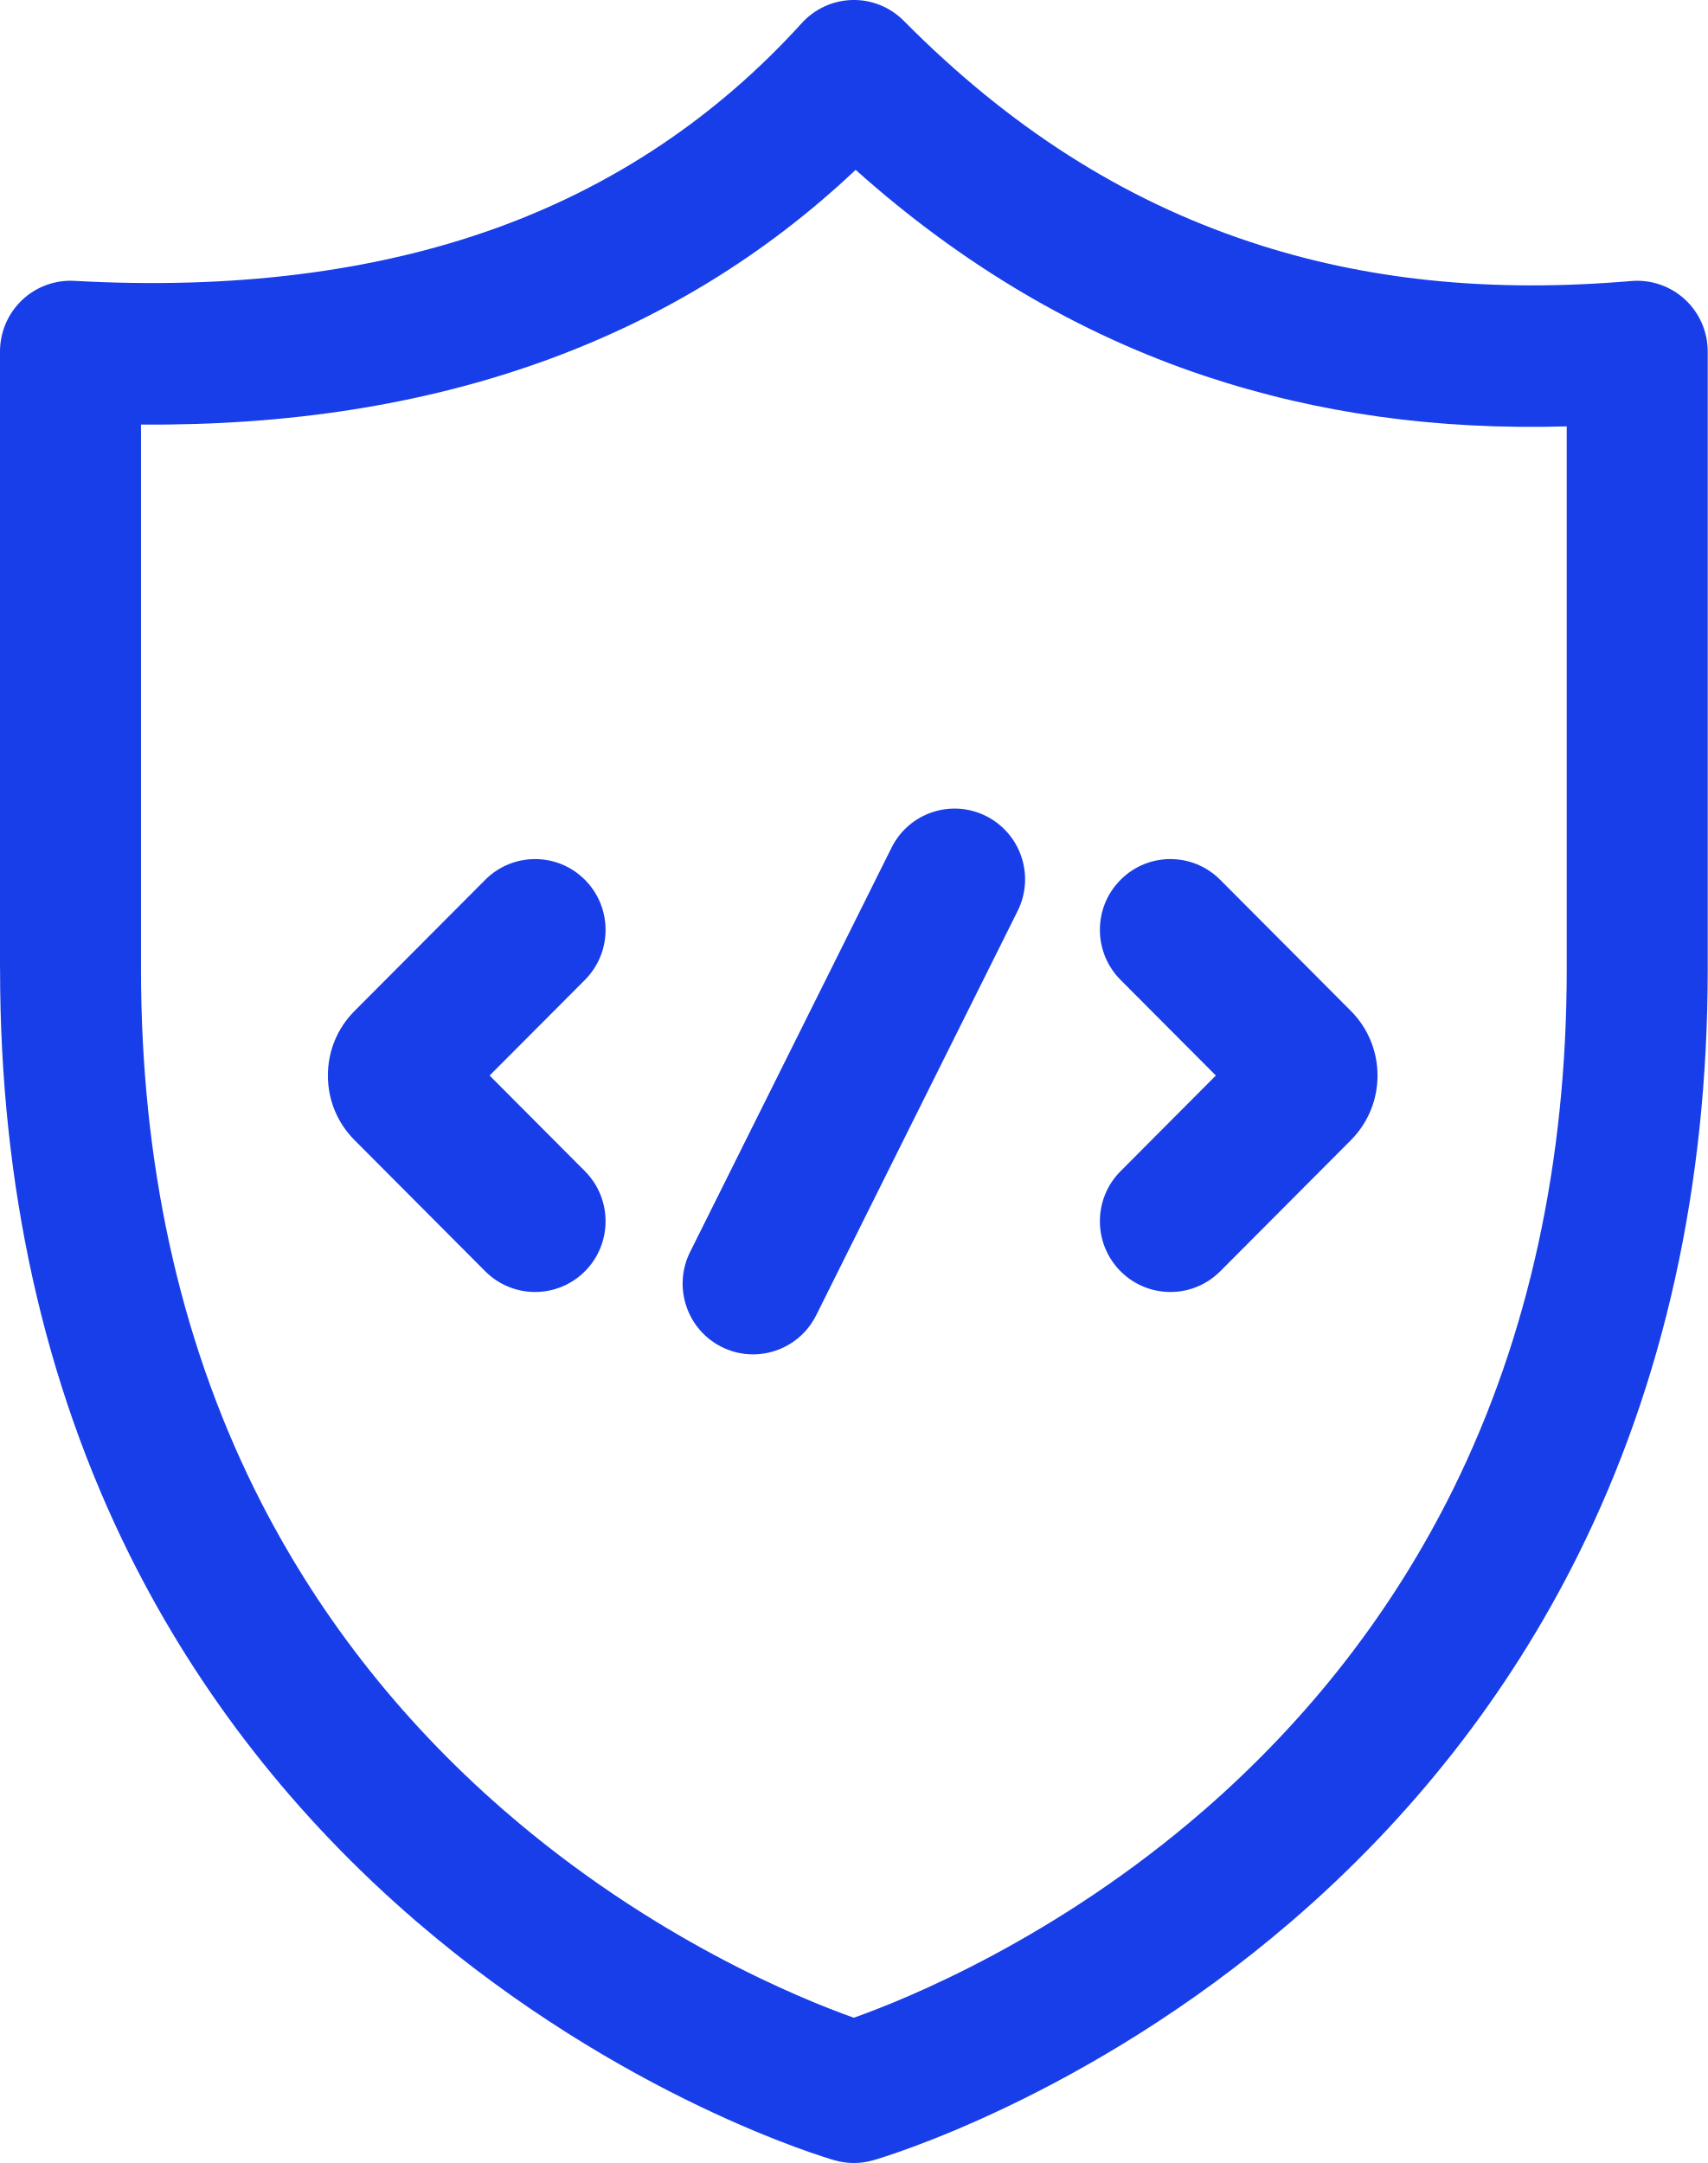
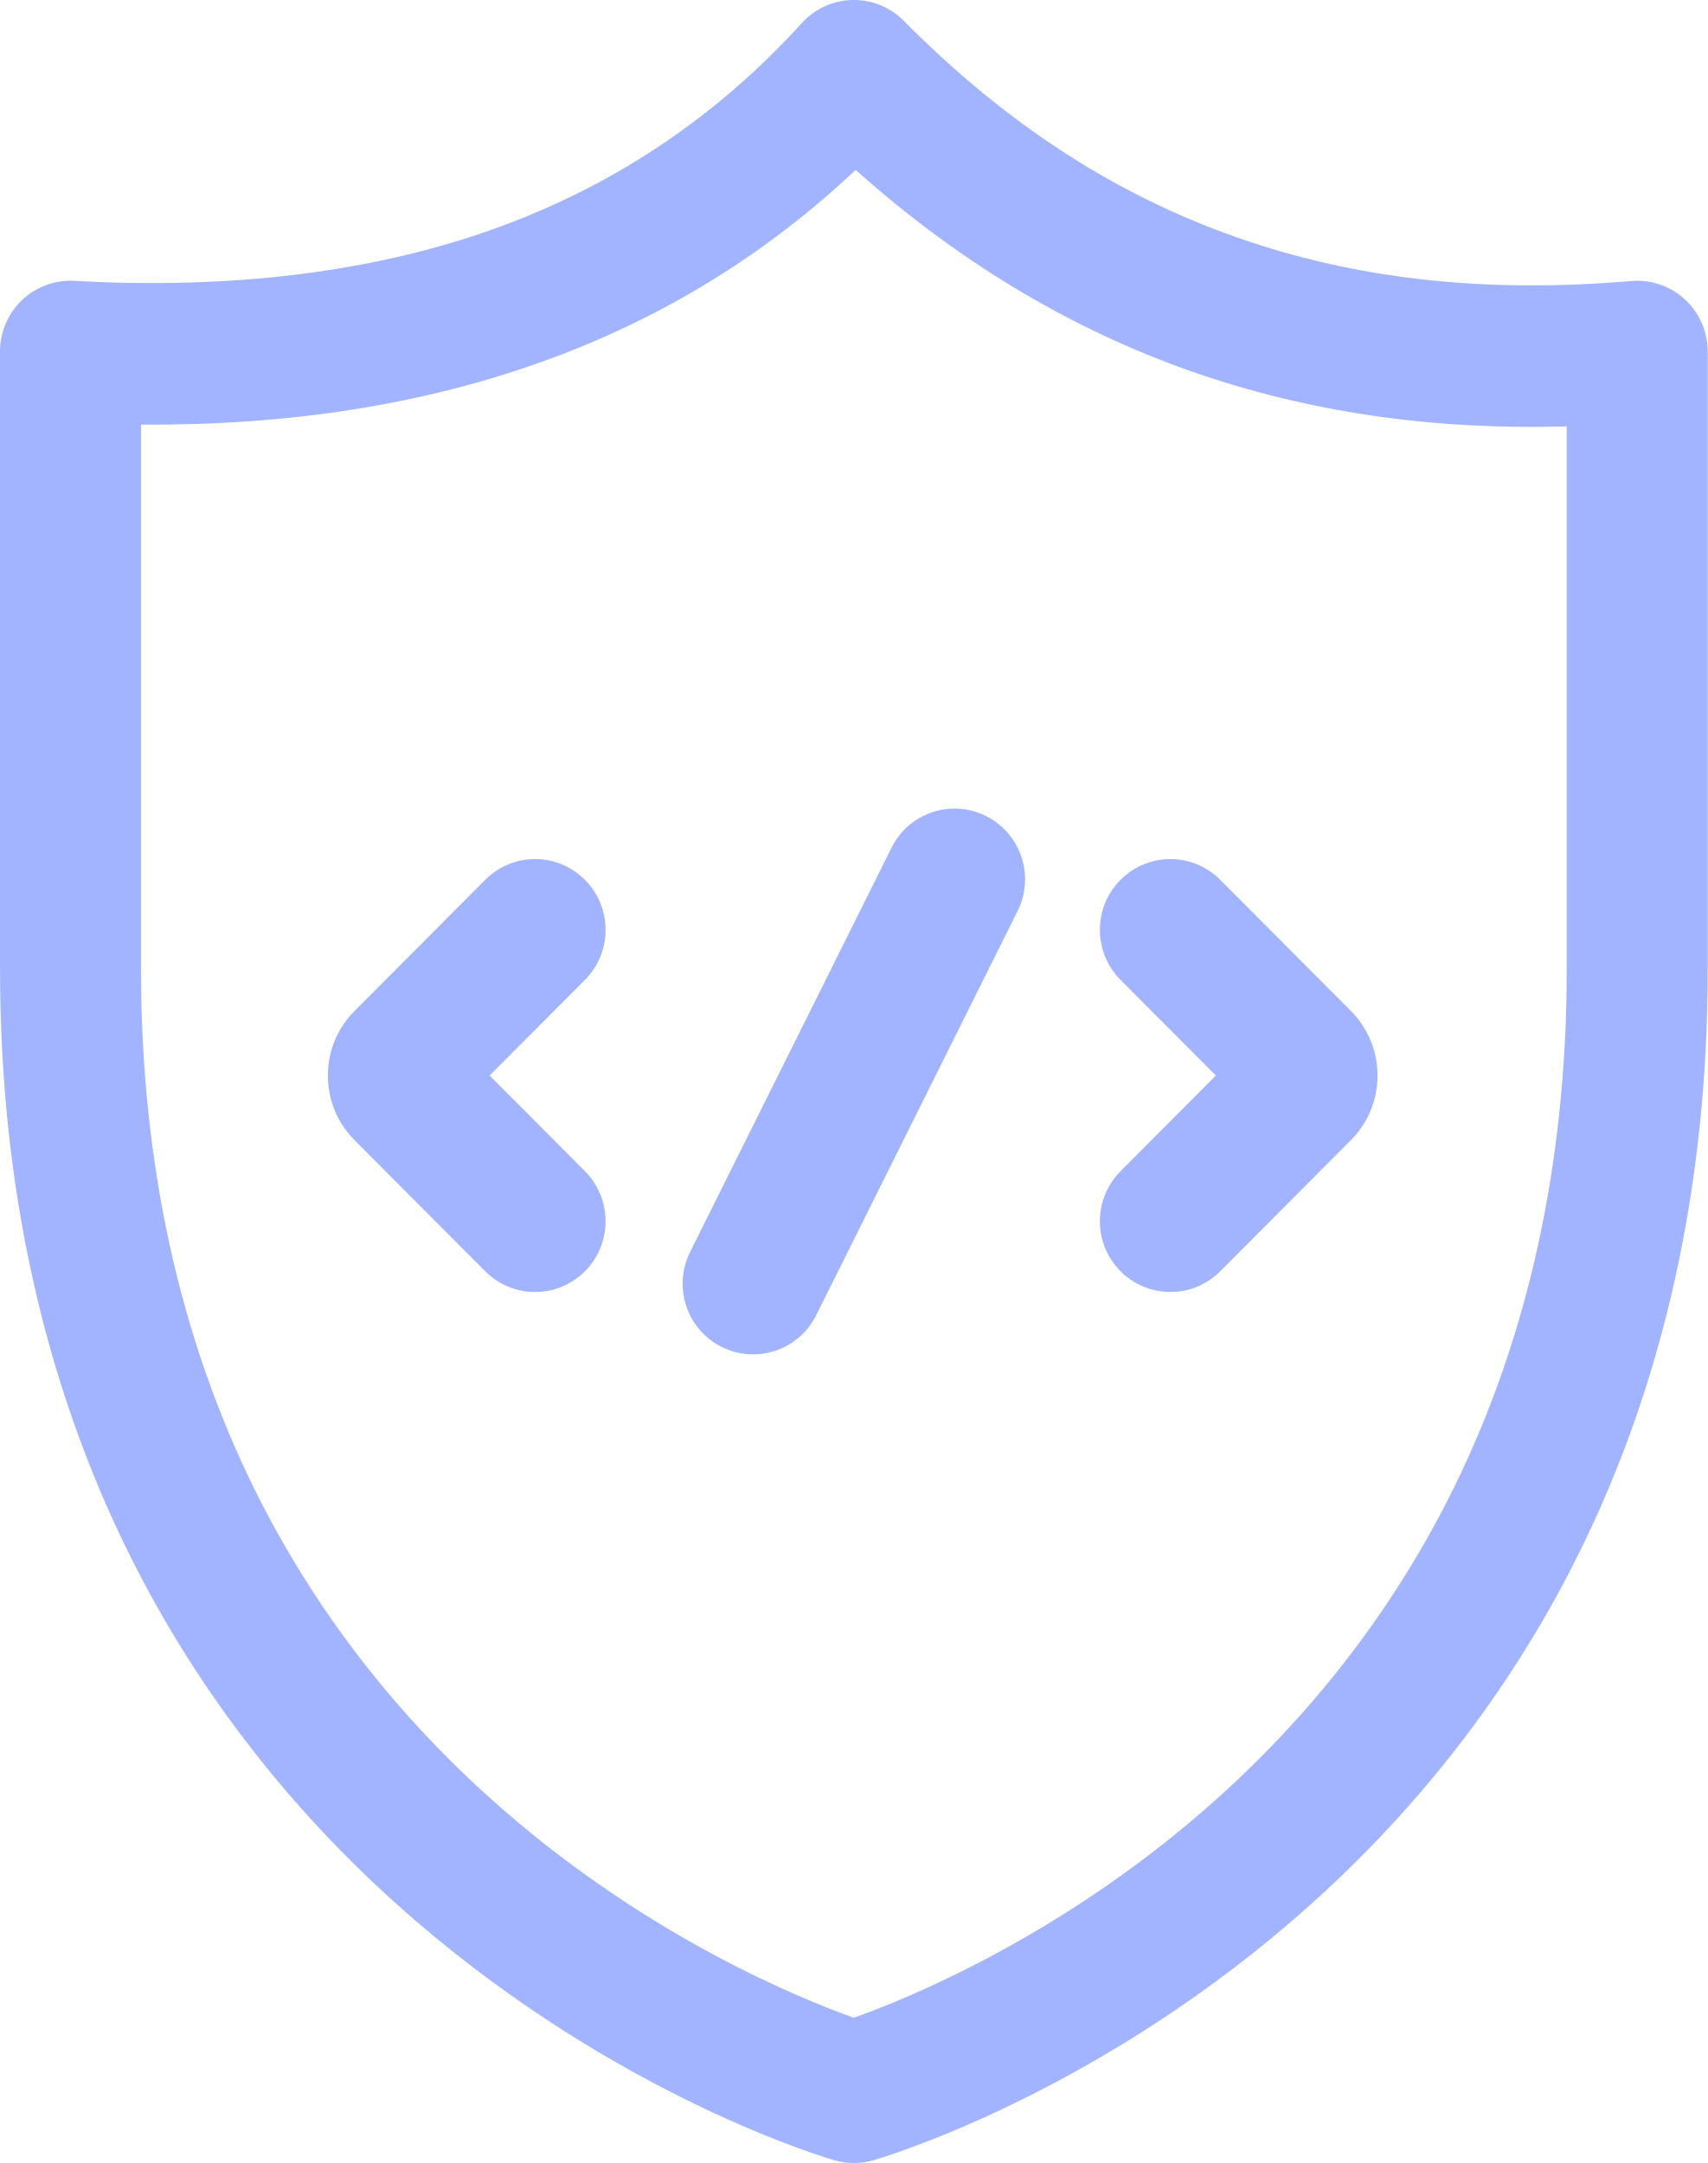
<svg xmlns="http://www.w3.org/2000/svg" width="30" height="38" viewBox="0 0 30 38" fill="none">
-   <path d="M29.599 5.26C29.344 5.025 29.002 4.908 28.657 4.937C26.174 5.149 23.979 4.923 21.946 4.245C19.712 3.501 17.727 2.232 15.878 0.367C15.639 0.125 15.311 -0.008 14.972 0C14.633 0.008 14.312 0.155 14.084 0.407C12.591 2.054 10.775 3.27 8.686 4.018C6.559 4.781 4.077 5.089 1.307 4.934C0.967 4.915 0.634 5.038 0.387 5.272C0.14 5.507 0 5.834 0 6.176V16.996C0 17.006 0.001 17.016 0.001 17.027C0.001 20.822 0.768 24.287 2.281 27.325C3.497 29.765 5.19 31.928 7.313 33.755C10.918 36.855 14.509 37.909 14.66 37.952C14.771 37.984 14.886 38 15 38C15.114 38 15.229 37.984 15.34 37.952C15.491 37.909 19.082 36.855 22.687 33.755C24.81 31.928 26.503 29.765 27.719 27.325C29.233 24.287 30 20.822 30 17.027V6.176C30 5.827 29.855 5.496 29.599 5.26ZM27.523 17.027C27.523 20.409 26.853 23.48 25.531 26.156C24.476 28.292 23.002 30.192 21.15 31.802C18.555 34.057 15.918 35.122 14.999 35.448C14.078 35.121 11.442 34.056 8.85 31.802C6.997 30.192 5.523 28.292 4.468 26.156C3.147 23.48 2.477 20.409 2.477 17.027V7.459C7.63 7.499 11.844 5.996 15.031 2.984C16.897 4.653 18.956 5.869 21.165 6.605C23.143 7.264 25.234 7.556 27.523 7.491L27.523 17.027ZM23.732 17.761C24.355 18.387 24.355 19.404 23.732 20.03L21.436 22.334C21.195 22.576 20.878 22.698 20.561 22.698C20.244 22.698 19.926 22.576 19.685 22.334C19.201 21.848 19.201 21.061 19.685 20.576L21.359 18.895L19.685 17.215C19.201 16.729 19.201 15.942 19.685 15.457C20.168 14.971 20.953 14.971 21.436 15.457L23.732 17.761ZM10.276 20.576C10.759 21.061 10.759 21.848 10.276 22.334C10.034 22.576 9.717 22.698 9.4 22.698C9.083 22.698 8.766 22.576 8.524 22.334L6.228 20.03C5.926 19.727 5.76 19.324 5.76 18.895C5.76 18.467 5.926 18.064 6.228 17.761L8.524 15.457C9.008 14.971 9.792 14.971 10.276 15.457C10.759 15.942 10.759 16.729 10.276 17.215L8.601 18.895L10.276 20.576ZM17.877 16.004L14.338 23.107C14.121 23.542 13.684 23.794 13.229 23.794C13.043 23.794 12.854 23.752 12.677 23.663C12.065 23.356 11.817 22.609 12.123 21.995L15.662 14.892C15.967 14.278 16.712 14.03 17.323 14.337C17.935 14.644 18.183 15.39 17.877 16.004Z" fill="#183EE9" />
+   <path d="M29.599 5.26C29.344 5.025 29.002 4.908 28.657 4.937C26.174 5.149 23.979 4.923 21.946 4.245C19.712 3.501 17.727 2.232 15.878 0.367C15.639 0.125 15.311 -0.008 14.972 0C14.633 0.008 14.312 0.155 14.084 0.407C12.591 2.054 10.775 3.27 8.686 4.018C6.559 4.781 4.077 5.089 1.307 4.934C0.967 4.915 0.634 5.038 0.387 5.272C0.14 5.507 0 5.834 0 6.176V16.996C0 17.006 0.001 17.016 0.001 17.027C0.001 20.822 0.768 24.287 2.281 27.325C3.497 29.765 5.19 31.928 7.313 33.755C10.918 36.855 14.509 37.909 14.66 37.952C14.771 37.984 14.886 38 15 38C15.114 38 15.229 37.984 15.34 37.952C15.491 37.909 19.082 36.855 22.687 33.755C24.81 31.928 26.503 29.765 27.719 27.325C29.233 24.287 30 20.822 30 17.027V6.176C30 5.827 29.855 5.496 29.599 5.26ZM27.523 17.027C27.523 20.409 26.853 23.48 25.531 26.156C24.476 28.292 23.002 30.192 21.15 31.802C18.555 34.057 15.918 35.122 14.999 35.448C14.078 35.121 11.442 34.056 8.85 31.802C6.997 30.192 5.523 28.292 4.468 26.156C3.147 23.48 2.477 20.409 2.477 17.027V7.459C7.63 7.499 11.844 5.996 15.031 2.984C16.897 4.653 18.956 5.869 21.165 6.605C23.143 7.264 25.234 7.556 27.523 7.491L27.523 17.027ZM23.732 17.761C24.355 18.387 24.355 19.404 23.732 20.03L21.436 22.334C21.195 22.576 20.878 22.698 20.561 22.698C20.244 22.698 19.926 22.576 19.685 22.334C19.201 21.848 19.201 21.061 19.685 20.576L21.359 18.895L19.685 17.215C19.201 16.729 19.201 15.942 19.685 15.457C20.168 14.971 20.953 14.971 21.436 15.457L23.732 17.761ZM10.276 20.576C10.759 21.061 10.759 21.848 10.276 22.334C10.034 22.576 9.717 22.698 9.4 22.698C9.083 22.698 8.766 22.576 8.524 22.334L6.228 20.03C5.926 19.727 5.76 19.324 5.76 18.895C5.76 18.467 5.926 18.064 6.228 17.761L8.524 15.457C9.008 14.971 9.792 14.971 10.276 15.457C10.759 15.942 10.759 16.729 10.276 17.215L8.601 18.895L10.276 20.576ZM17.877 16.004L14.338 23.107C14.121 23.542 13.684 23.794 13.229 23.794C13.043 23.794 12.854 23.752 12.677 23.663C12.065 23.356 11.817 22.609 12.123 21.995L15.662 14.893C15.967 14.278 16.712 14.03 17.323 14.337C17.935 14.644 18.183 15.39 17.877 16.004Z" fill="#A2B3FF" />
</svg>
